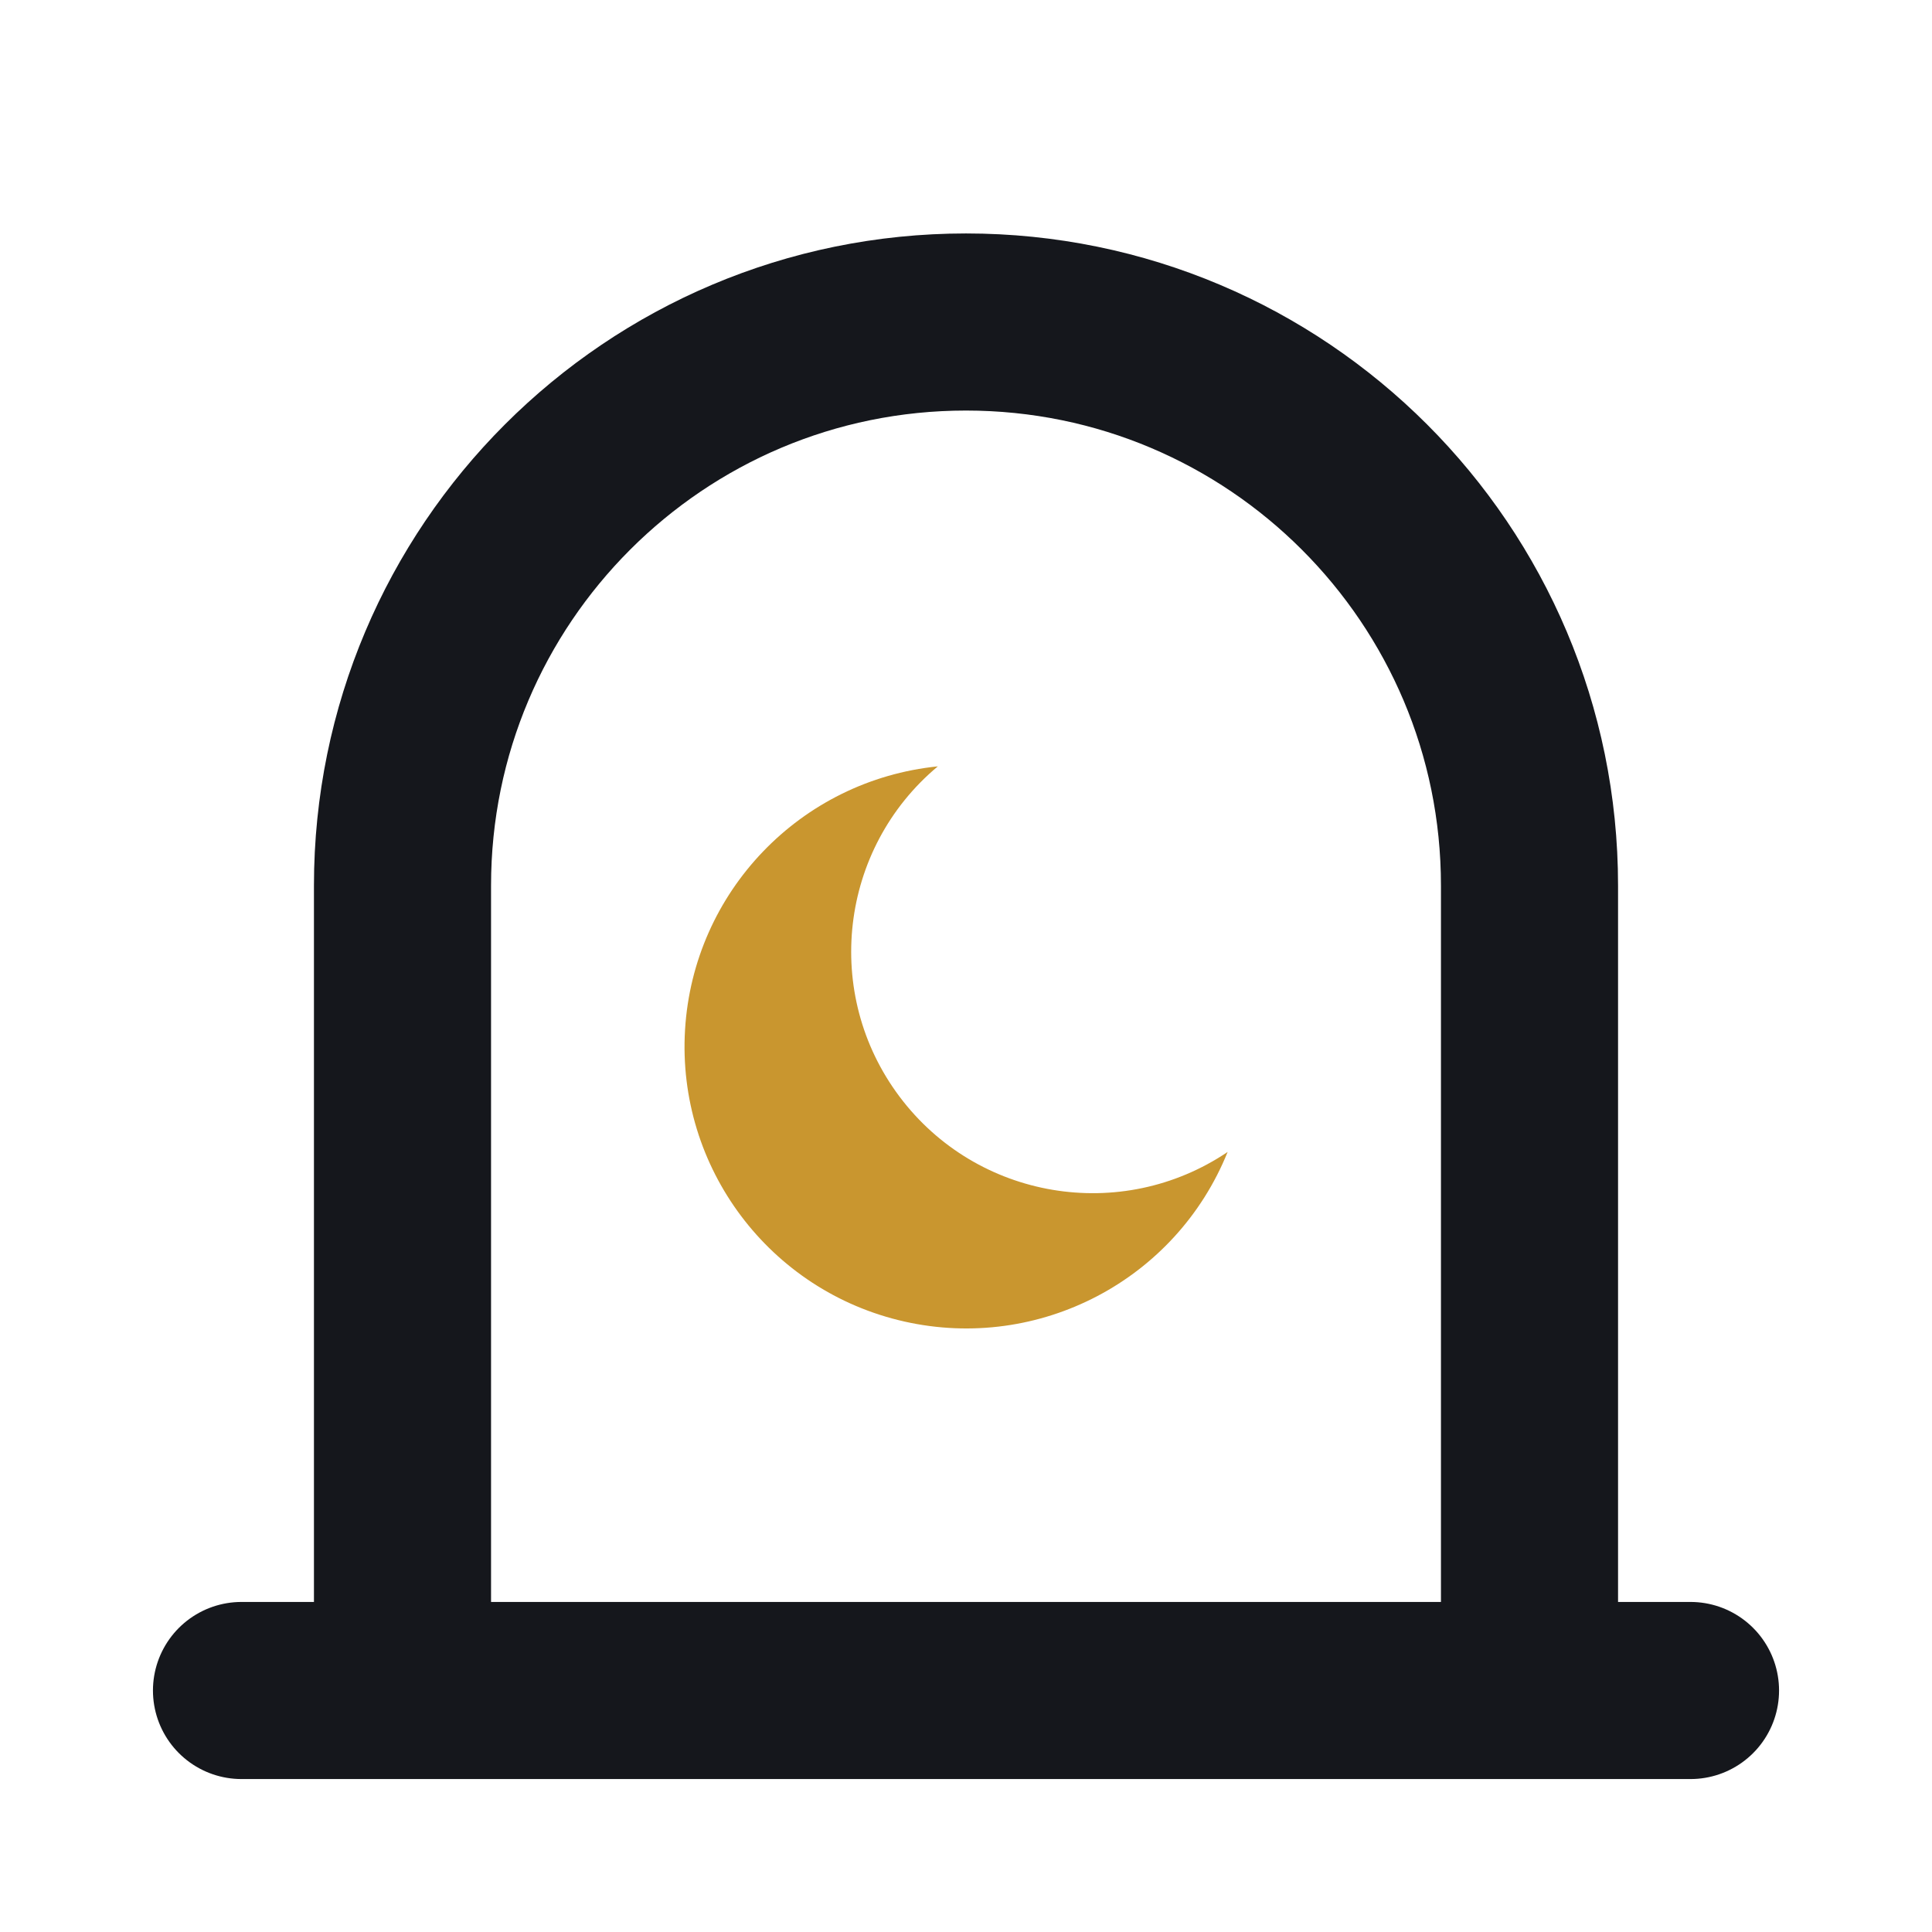
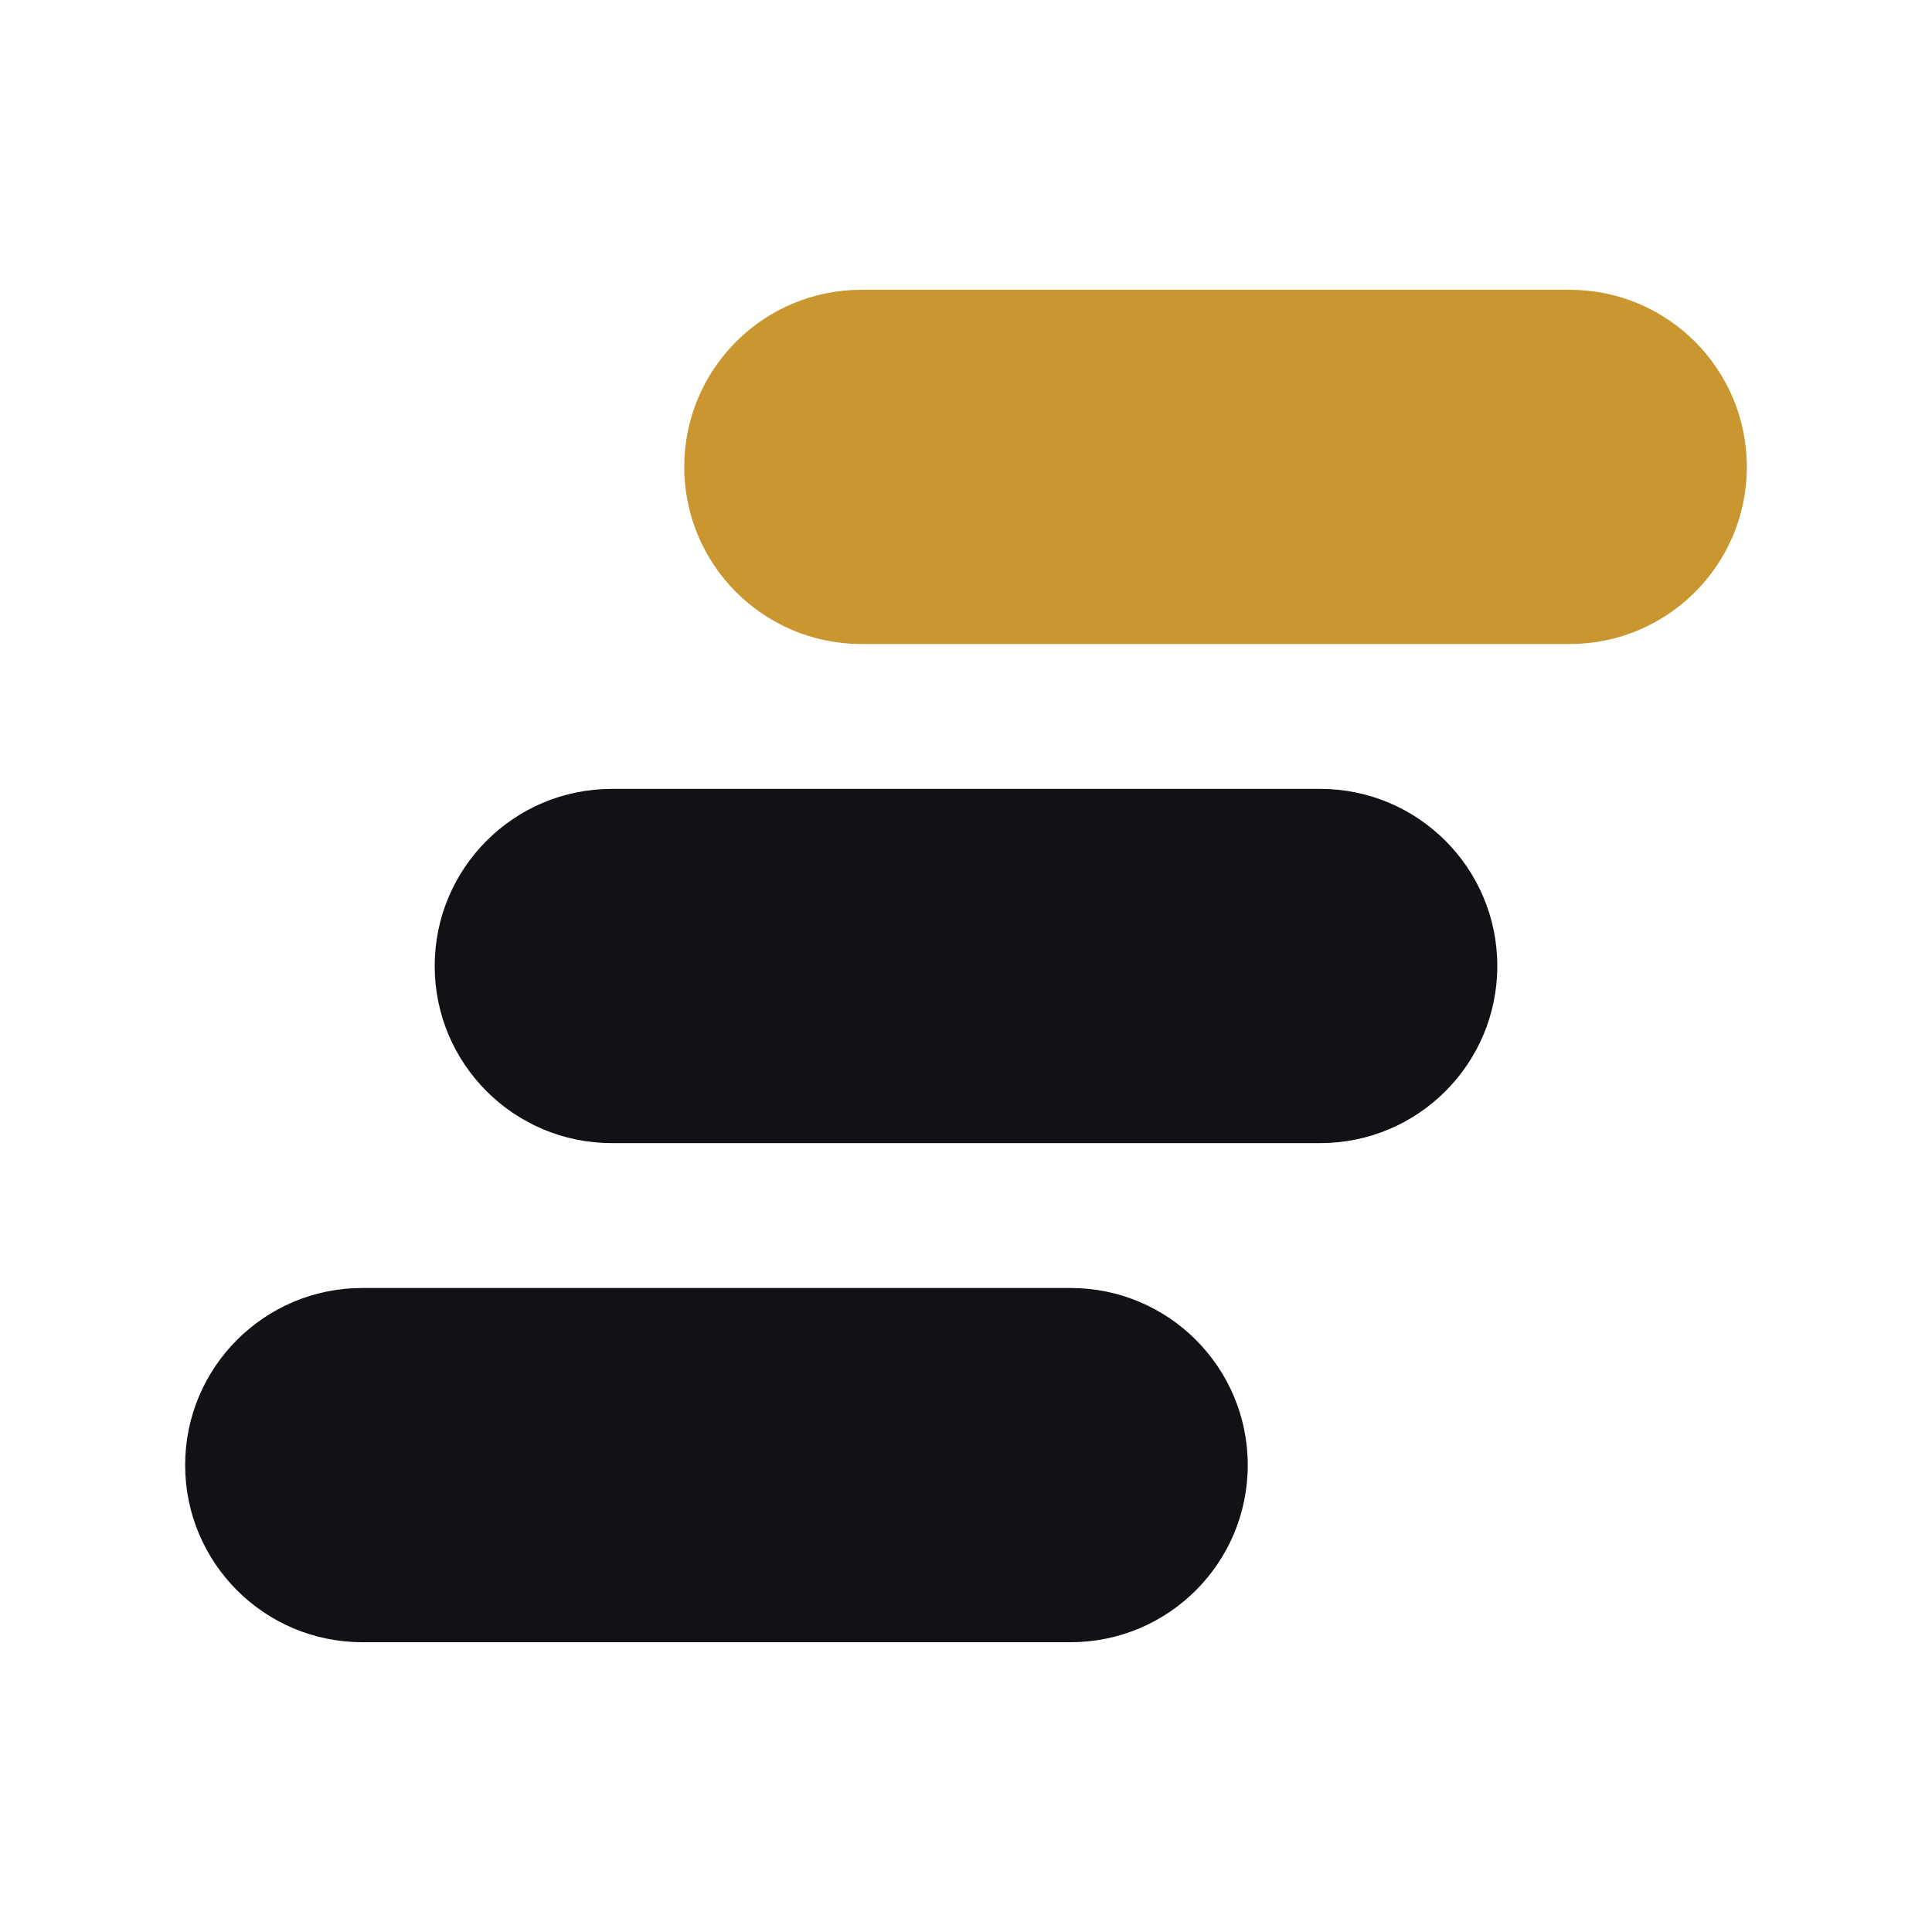
- <svg xmlns="http://www.w3.org/2000/svg" viewBox="0 0 24 24" fill="none">
-   <style>.arch{stroke:#15171c}@media (prefers-color-scheme: dark){.arch{stroke:#e9ebf1}}</style>
-   <path class="arch" d="M5 21V11a7 7 0 0 1 14 0v10M3 21h18" stroke-width="2.2" stroke-linecap="round" stroke-linejoin="round" />
-   <path d="M11.65 9.52A3.5 3.5 0 1 0 15.25 14.31A3 3 0 0 1 11.65 9.52Z" fill="#c9962f" />
+ <svg xmlns="http://www.w3.org/2000/svg" viewBox="0 0 24 24">
+   <style>.ink{fill:#111215}@media (prefers-color-scheme: dark){.ink{fill:#edeef0}}</style>
+   <rect class="ink" x="2.30" y="16.00" width="13.2" height="4.4" rx="2.2" />
+   <rect class="ink" x="5.40" y="9.80" width="13.2" height="4.4" rx="2.2" />
+   <rect fill="#c9962f" x="8.50" y="3.60" width="13.2" height="4.4" rx="2.2" />
</svg>
